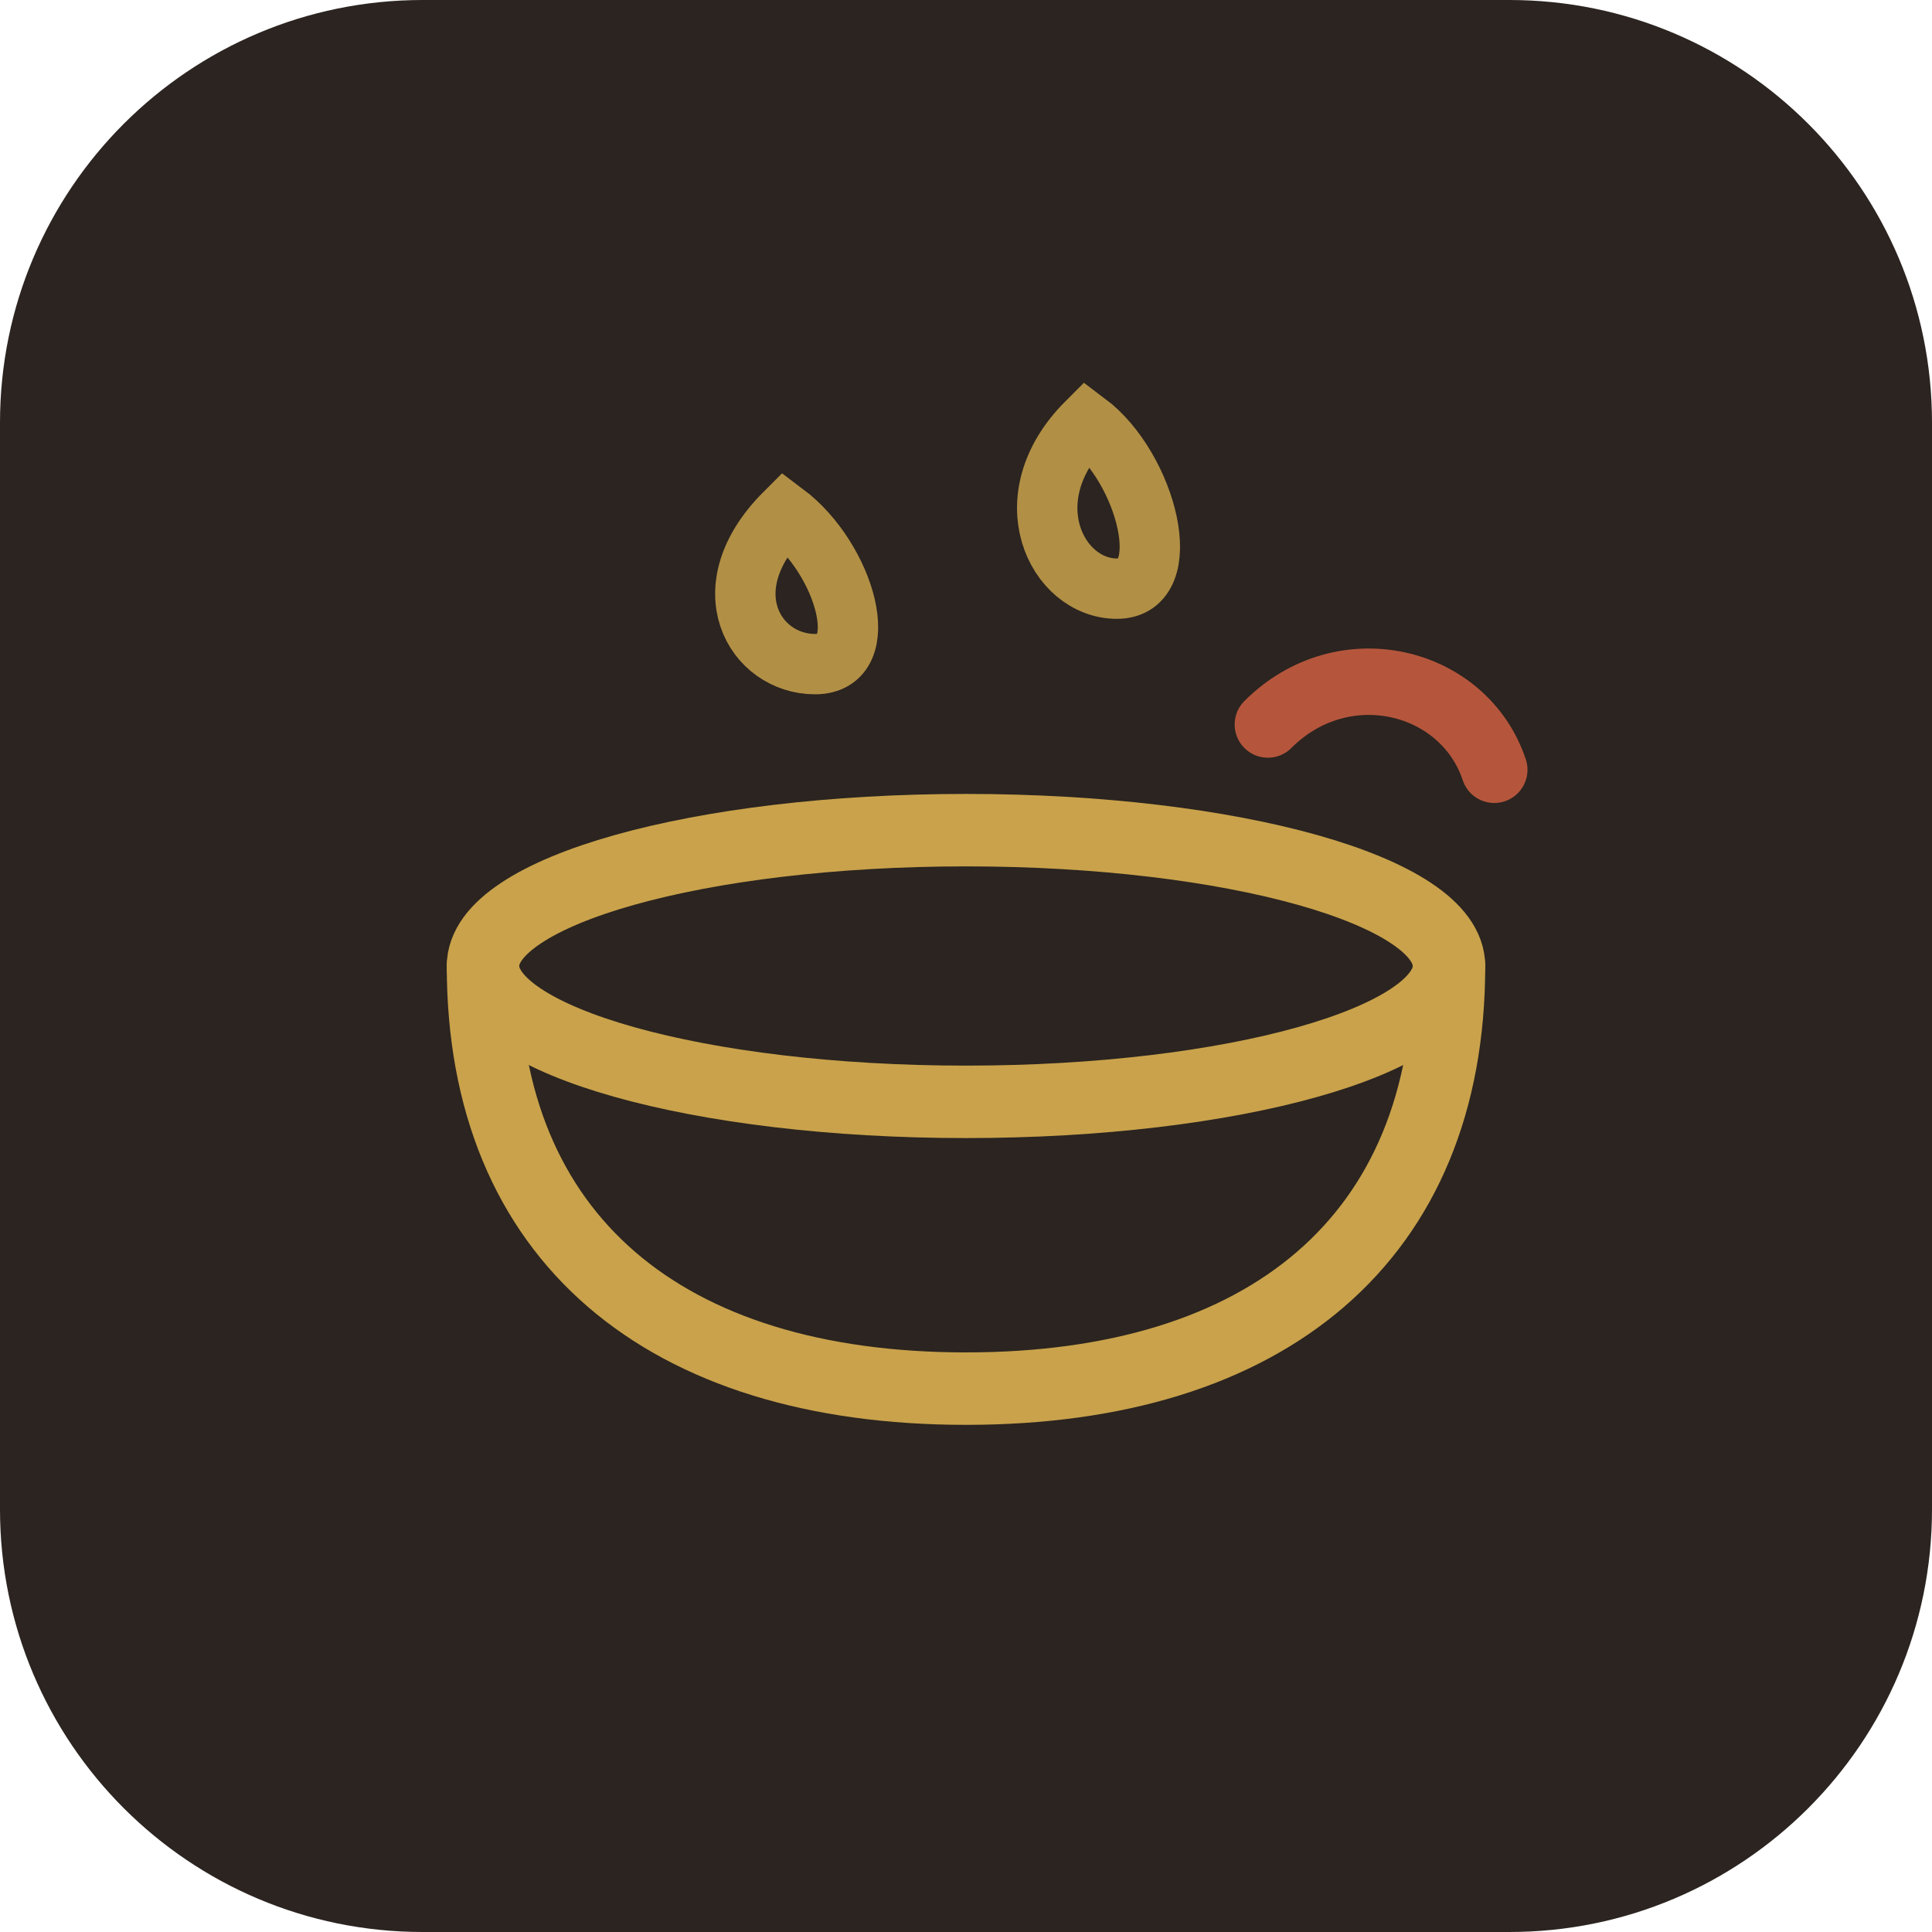
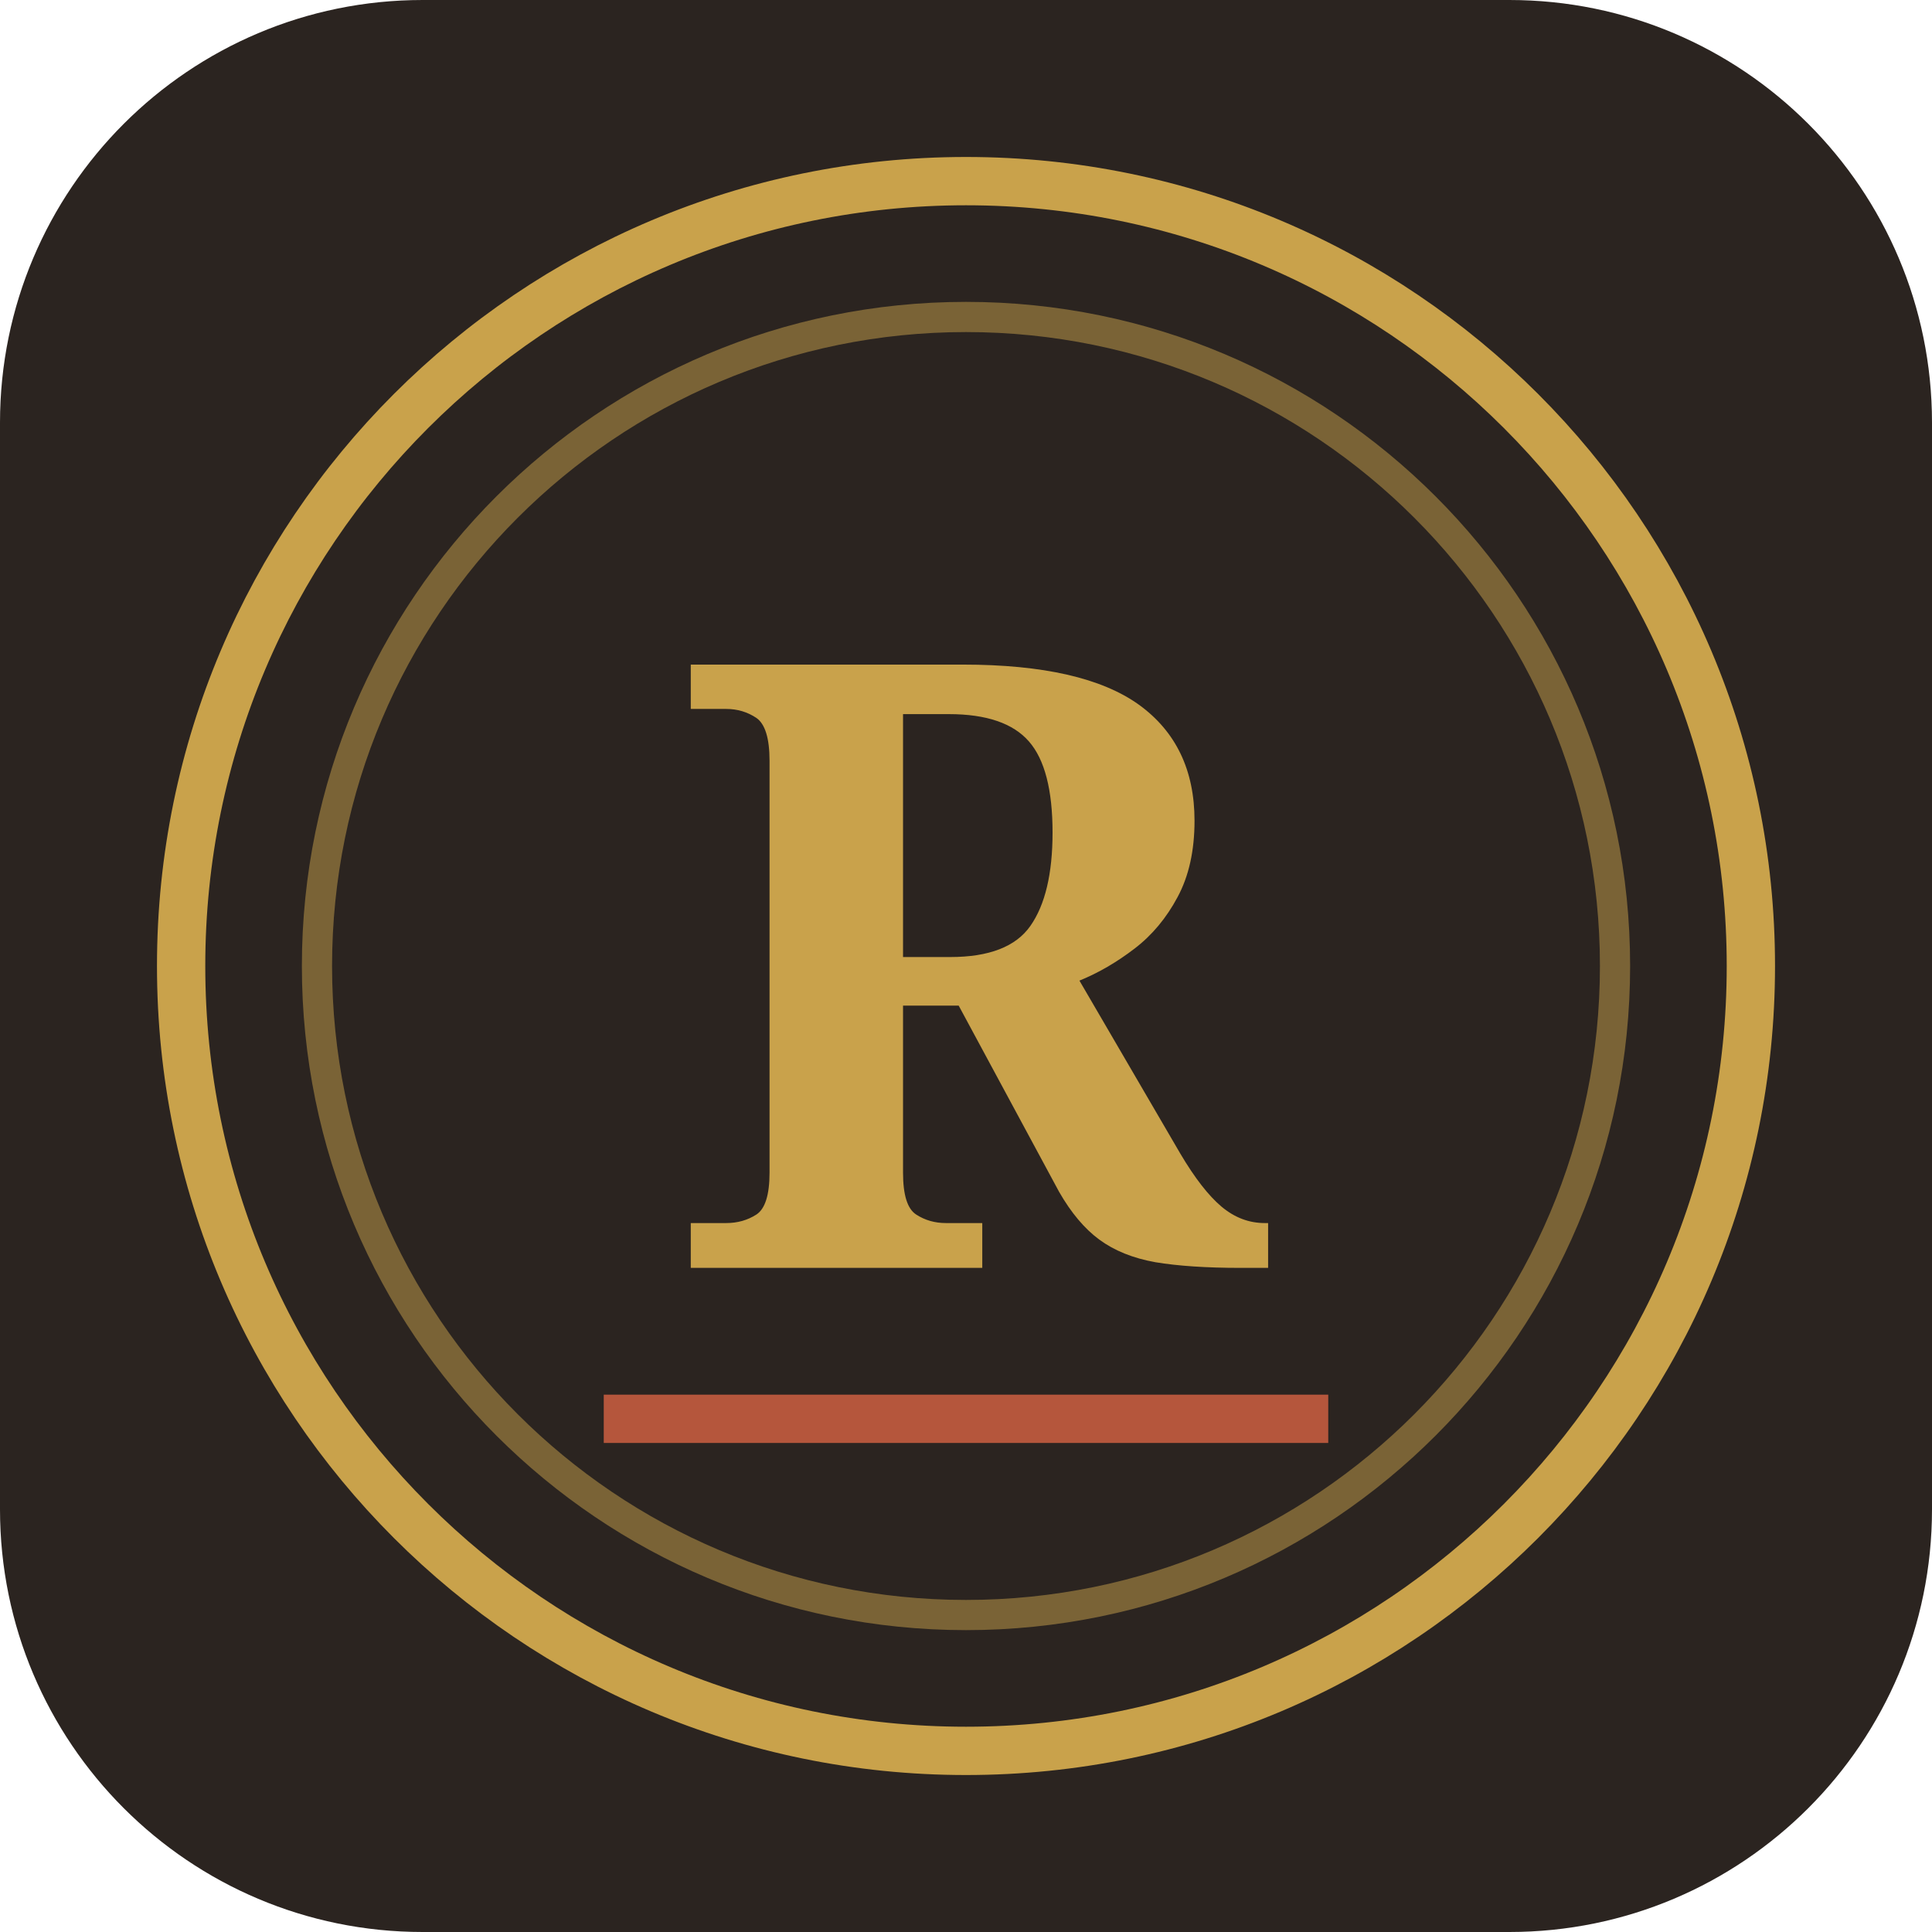
<svg xmlns="http://www.w3.org/2000/svg" viewBox="0 0 64 64">
  <rect width="64" height="64" rx="14" fill="#2b2420" />
-   <g transform="translate(12,10)">
-     <path d="M14 7c-2.5 2.5-1 5 1 5s1-3.5-1-5z" stroke="#c9a24b" stroke-width="2" stroke-linecap="round" fill="none" opacity="0.85" />
-     <path d="M24 4c-2.5 2.5-1 5.5 1 5.5s1-4-1-5.5z" stroke="#c9a24b" stroke-width="2" stroke-linecap="round" fill="none" opacity="0.85" />
-     <path d="M4 22c0 9 6 14 16 14s16-5 16-14" stroke="#c9a24b" stroke-width="2.4" stroke-linecap="round" fill="none" />
-     <ellipse cx="20" cy="22" rx="16" ry="4.5" stroke="#c9a24b" stroke-width="2.4" fill="none" />
-     <path d="M30 14c2.5-2.5 6.5-1.5 7.5 1.5" stroke="#b5563c" stroke-width="2.2" stroke-linecap="round" fill="none" />
-   </g>
+   <circle cx="32" cy="32" r="26" fill="none" stroke="#c9a24b" stroke-width="1.6" />
+   <circle cx="32" cy="32" r="21.5" fill="none" stroke="#c9a24b" stroke-width="1" opacity="0.5" />
+   <text x="32" y="42" font-family="'Playfair Display', Georgia, serif" font-size="28" font-weight="600" fill="#c9a24b" text-anchor="middle">R</text>
+   <line x1="20" y1="47" x2="44" y2="47" stroke="#b5563c" stroke-width="1.6" />
</svg>
